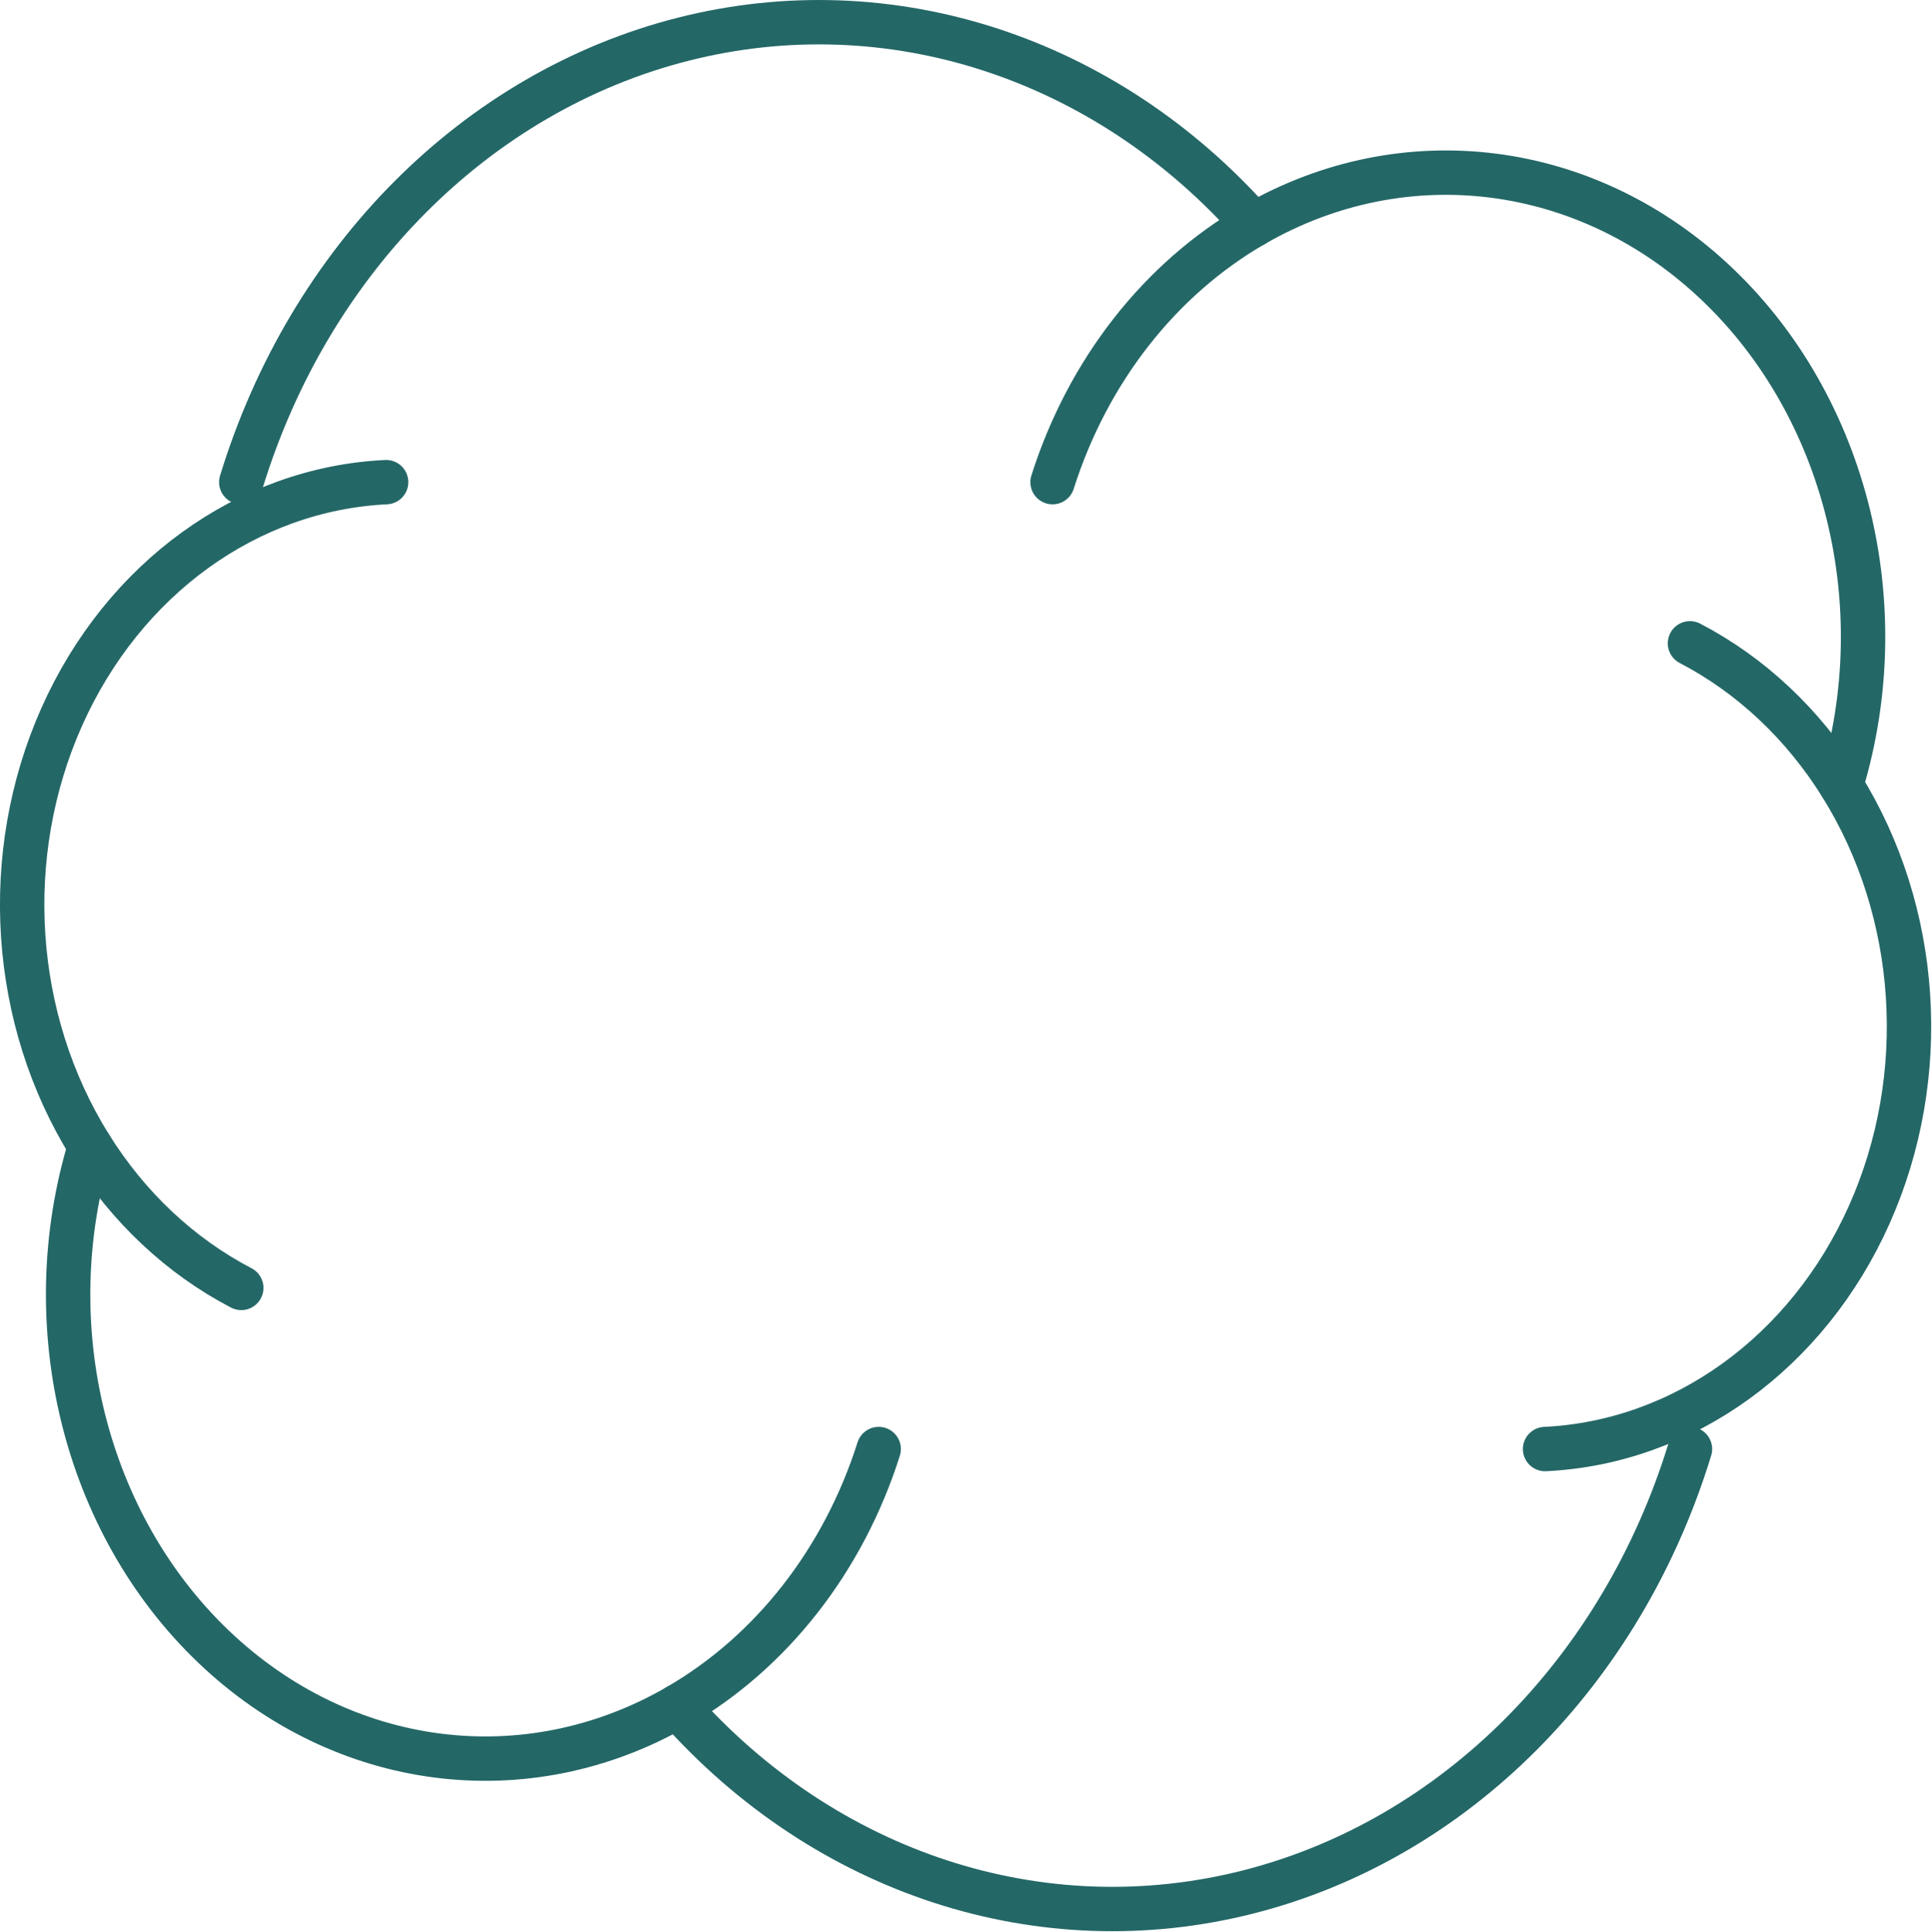
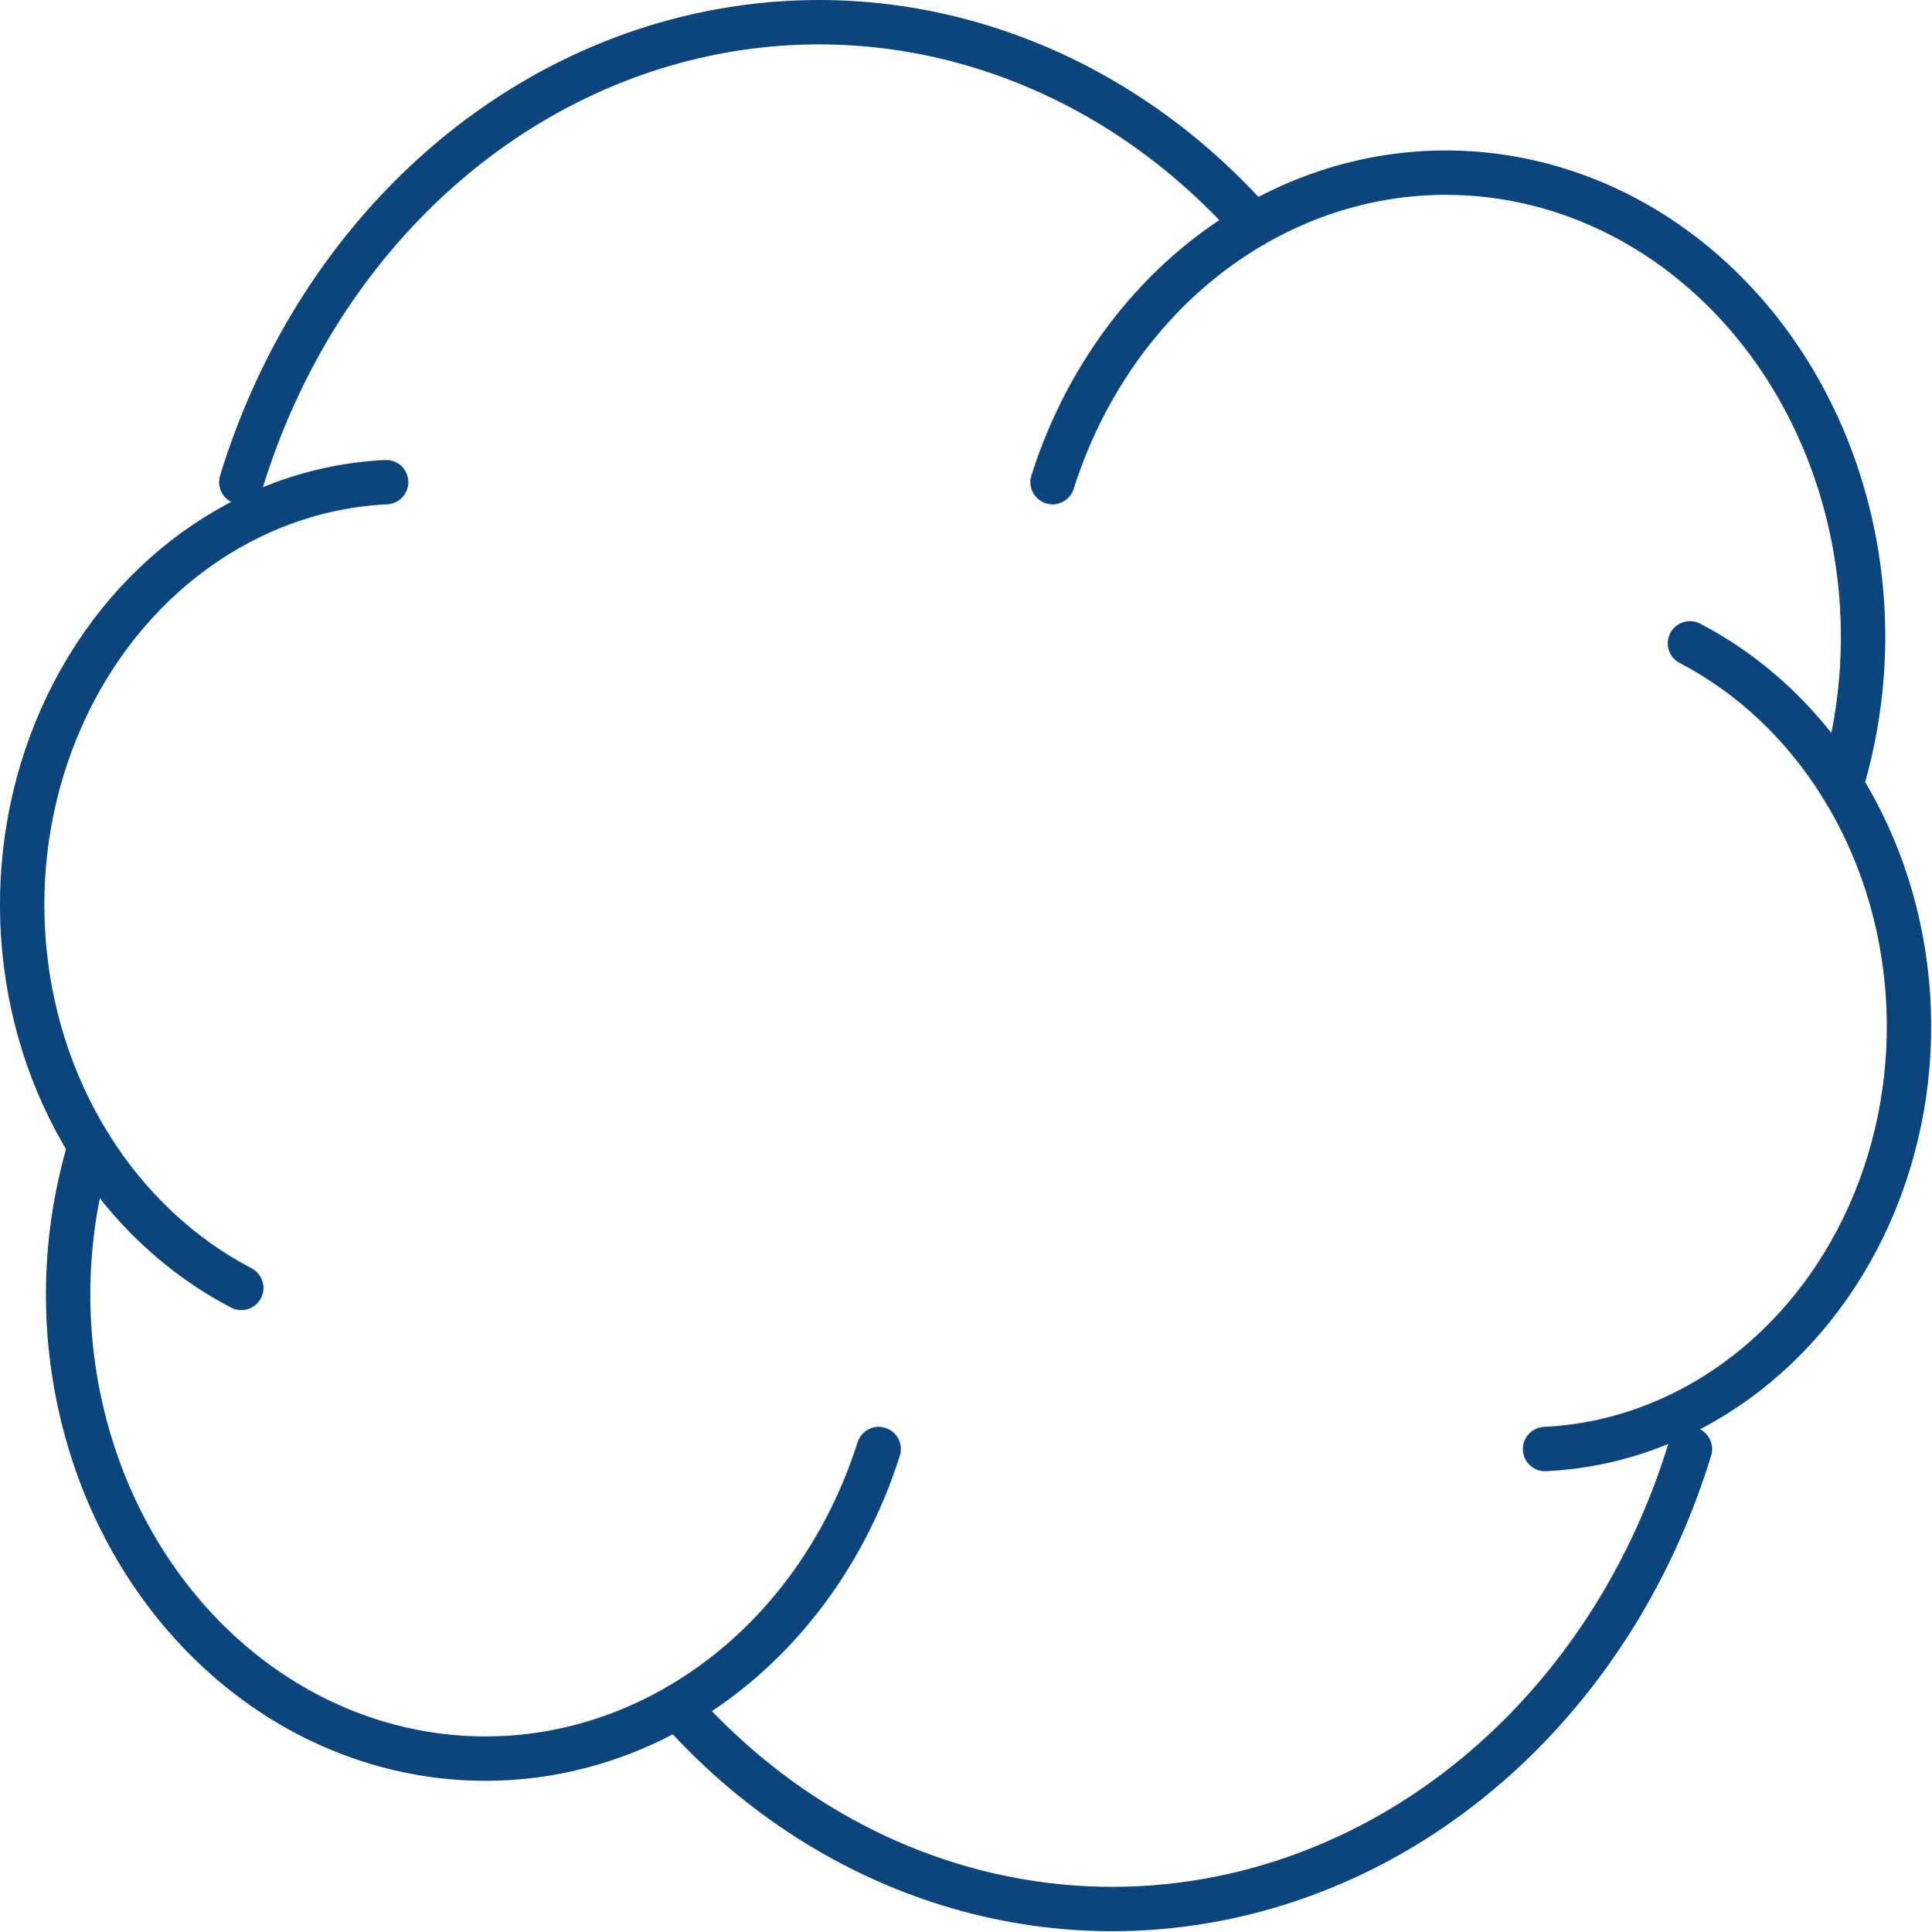
<svg xmlns="http://www.w3.org/2000/svg" width="6.044in" height="6.044in" viewBox="0 0 435.197 435.197" xml:space="preserve" color-interpolation-filters="sRGB" class="st2">
  <style type="text/css">
	
- 		.st1 {stroke:#246767;stroke-linecap:round;stroke-linejoin:round;stroke-width:10}
+ 		.st1 {stroke:#0C447C;stroke-linecap:round;stroke-linejoin:round;stroke-width:10}
		.st2 {fill:none;fill-rule:evenodd;font-size:12px;overflow:visible;stroke-linecap:square;stroke-miterlimit:3}
	
	</style>
  <g>
    <g id="shape1-1" transform="translate(5,-5)">
      <path d="M49.37 113.65 A137.525 152.978 0 0 1 277.54 55.65 A94.008 104.571 0 0 1 409.89 181.94 A85.697 95.327 0 0 1        343.18 331.54" class="st1" />
      <path d="M277.54 55.65 A94.008 104.571 -180 0 0 232.19 113.65" class="st1" />
      <path d="M409.89 181.94 A85.697 95.327 -180 0 0 375.83 149.97" class="st1" />
      <path d="M15.3 263.26 A94.008 104.571 -180 0 0 147.66 389.55 A94.008 104.571 -180 0 0 193.01 331.54" class="st1" />
      <path d="M82.01 113.65 A85.697 95.327 -180 0 0 15.3 263.26 A85.697 95.327 -180 0 0 49.37 295.23" class="st1" />
      <path d="M375.83 331.54 A137.525 152.978 0 0 1 147.66 389.55" class="st1" />
    </g>
  </g>
</svg>
